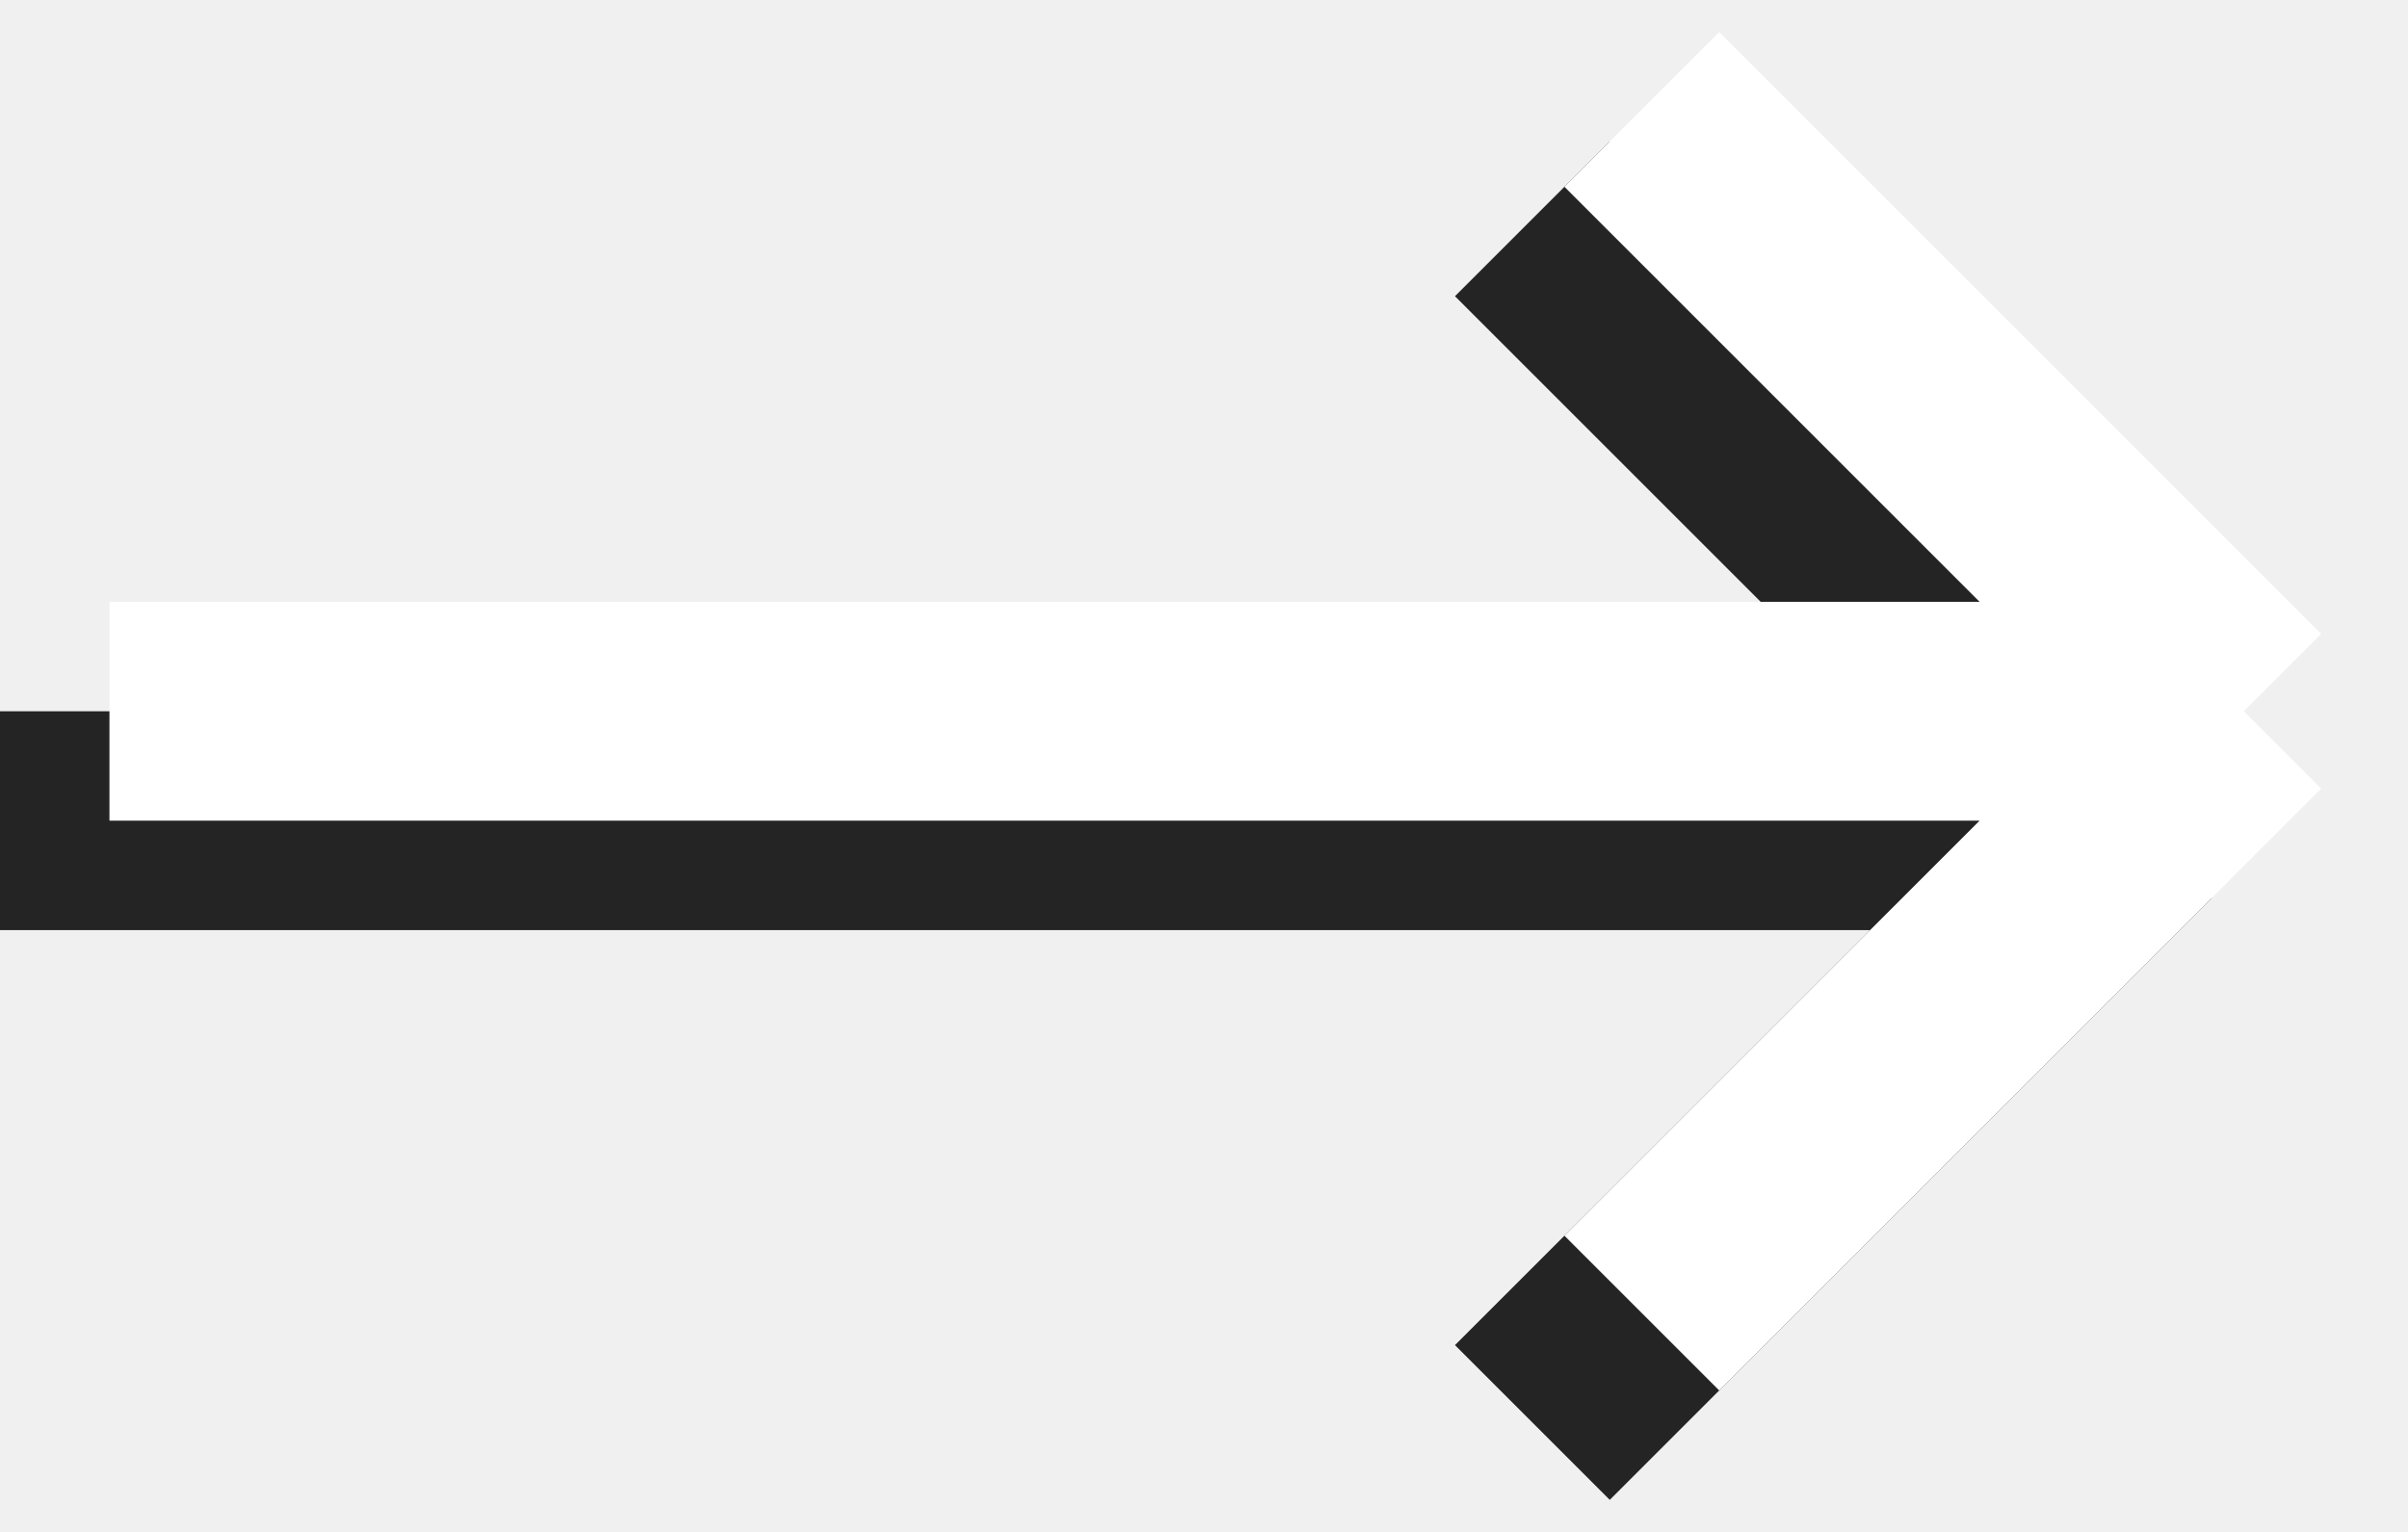
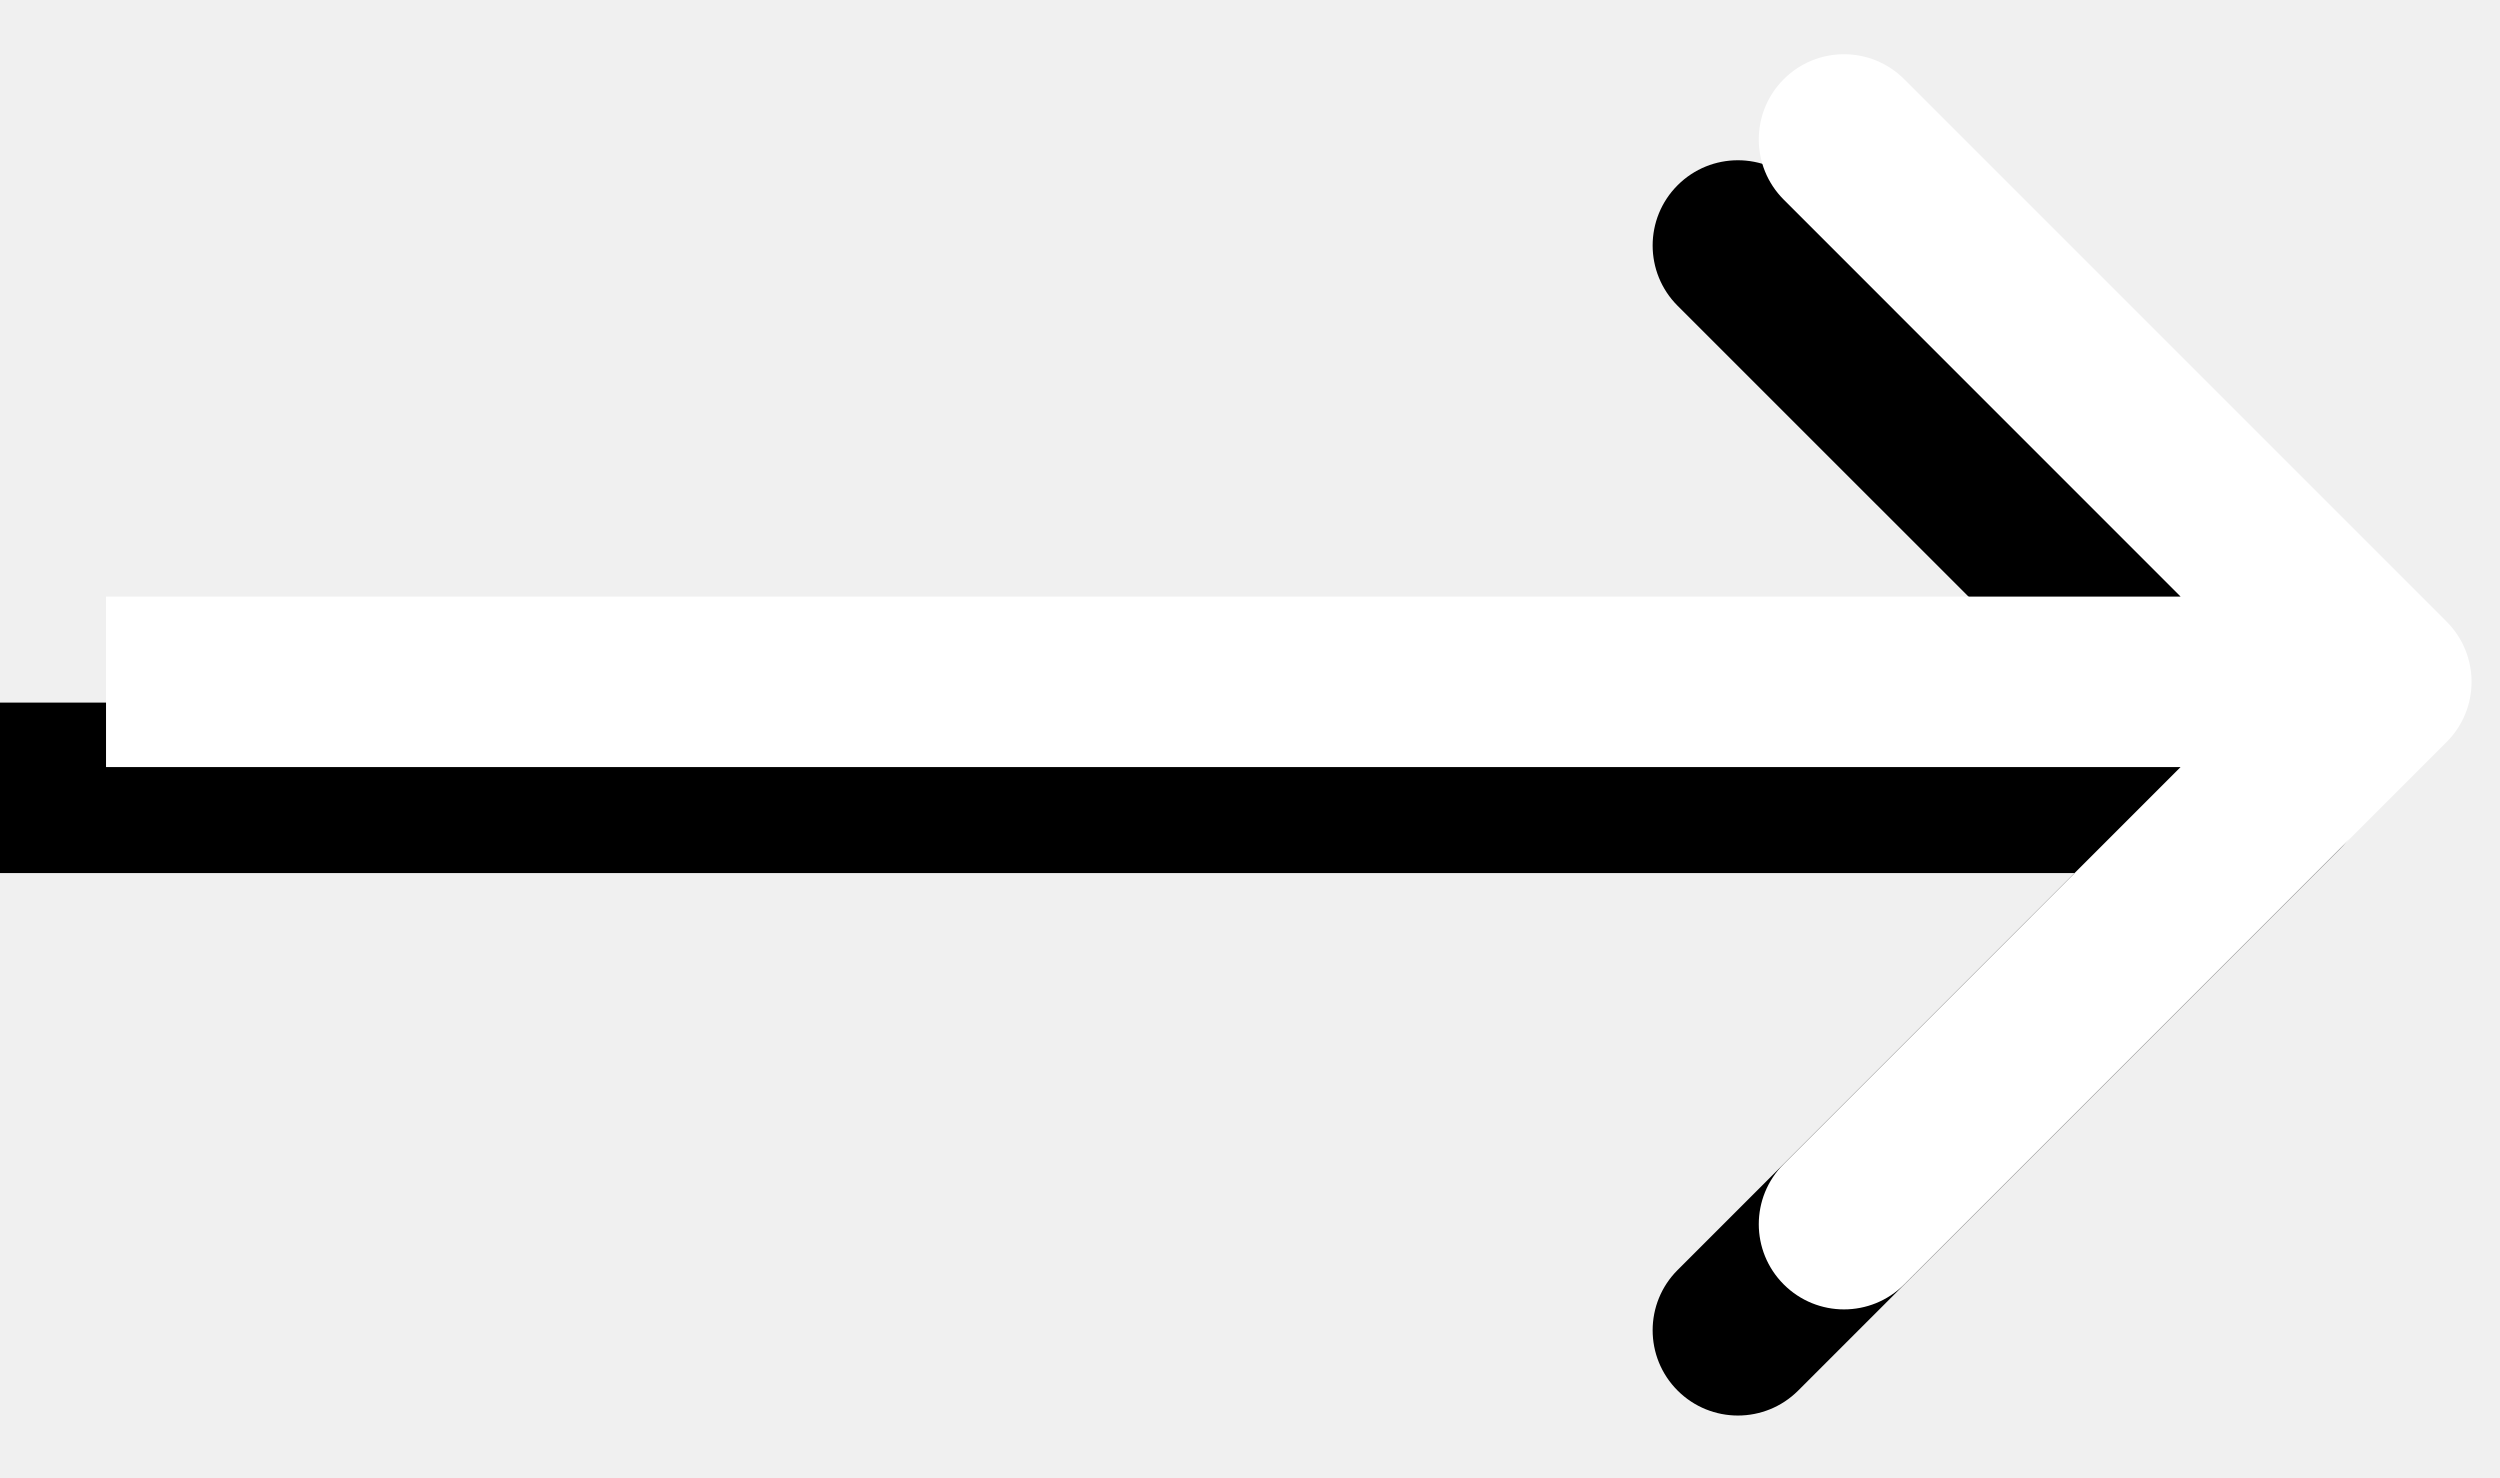
- <svg xmlns="http://www.w3.org/2000/svg" width="22" height="14" viewBox="0 0 22 14" fill="none">
-   <path d="M0 7.5H19.5M19.5 7.5L14 2M19.5 7.5L14 13" stroke="#242424" stroke-width="2" />
-   <path d="M1 6.5H20.5M20.5 6.5L15 1M20.5 6.5L15 12" stroke="white" stroke-width="2" />
+ <svg xmlns="http://www.w3.org/2000/svg" width="22" height="13" viewBox="0 0 22 13" fill="none">
+   <path d="M20.597 7.464C20.89 7.171 20.89 6.696 20.597 6.403L15.824 1.63C15.531 1.337 15.056 1.337 14.763 1.63C14.47 1.923 14.47 2.398 14.763 2.691L19.006 6.933L14.763 11.176C14.47 11.469 14.47 11.944 14.763 12.237C15.056 12.53 15.531 12.53 15.824 12.237L20.597 7.464ZM0 7.683H20.067V6.183H0V7.683Z" fill="black" />
+   <path d="M21.53 6.53C21.823 6.237 21.823 5.763 21.53 5.47L16.757 0.697C16.464 0.404 15.99 0.404 15.697 0.697C15.404 0.99 15.404 1.464 15.697 1.757L19.939 6L15.697 10.243C15.404 10.536 15.404 11.01 15.697 11.303C15.99 11.596 16.464 11.596 16.757 11.303L21.53 6.53ZM0.933 6.75H21V5.25H0.933V6.75Z" fill="white" />
</svg>
